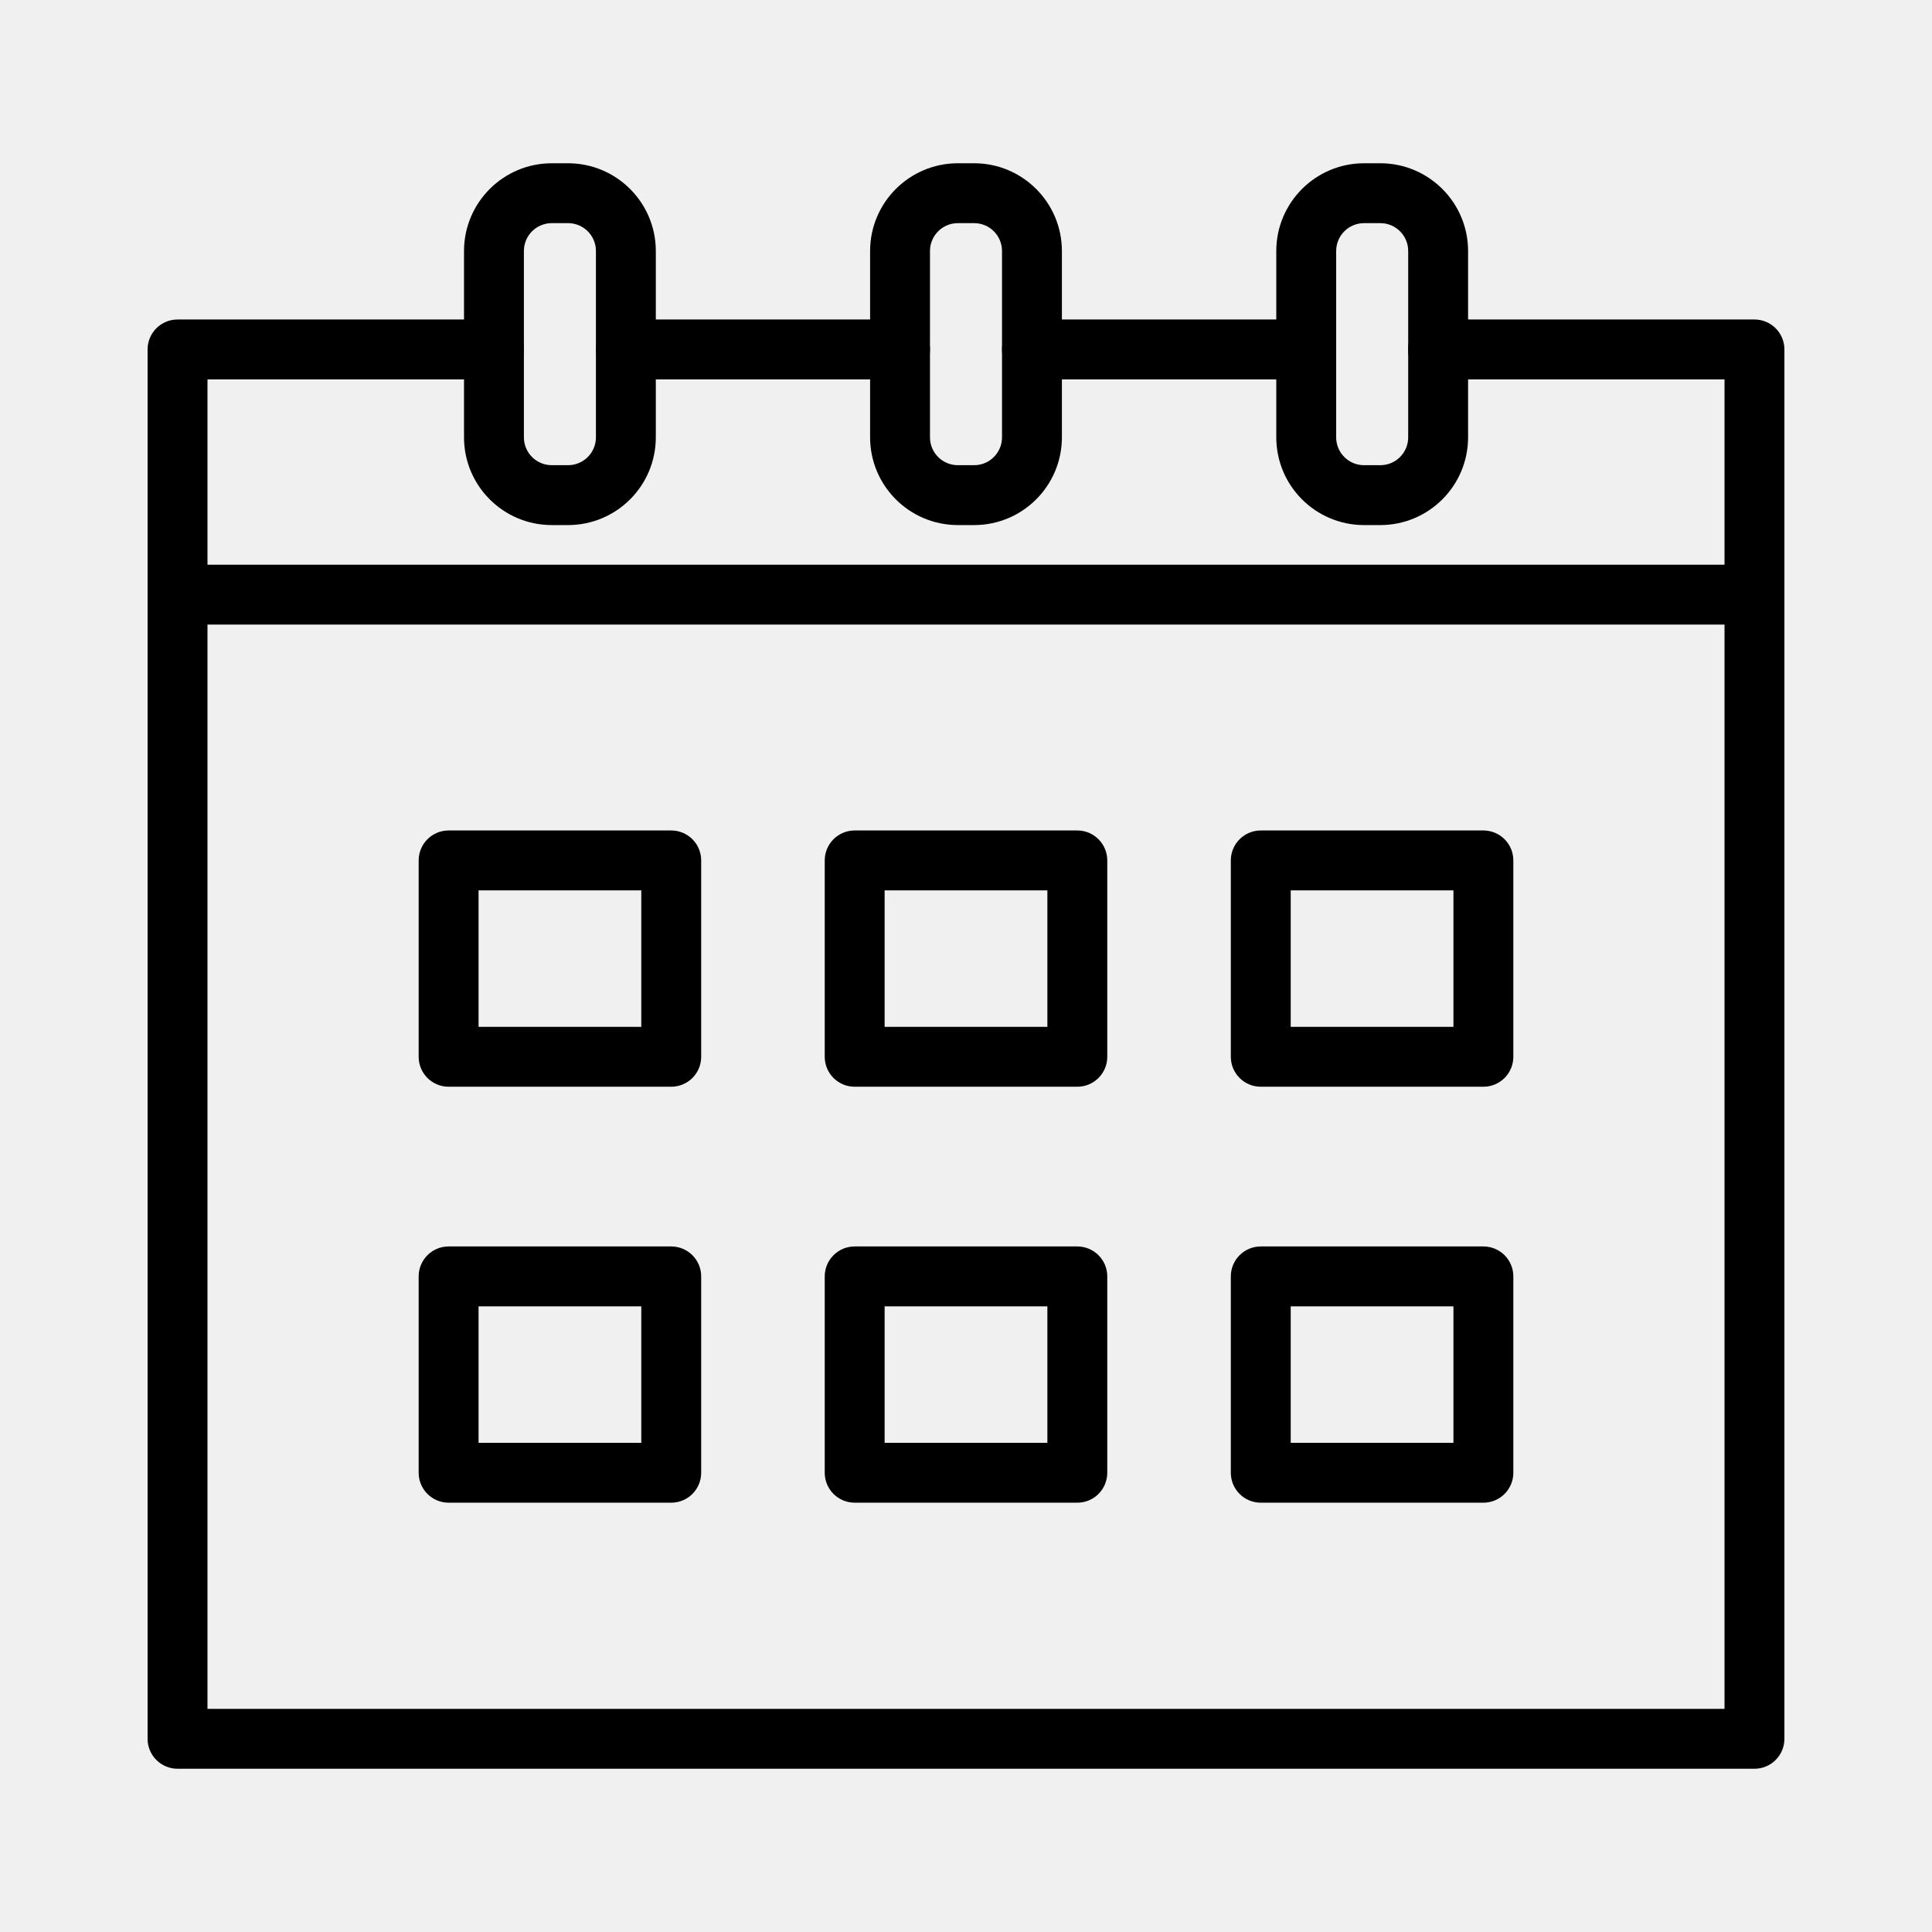
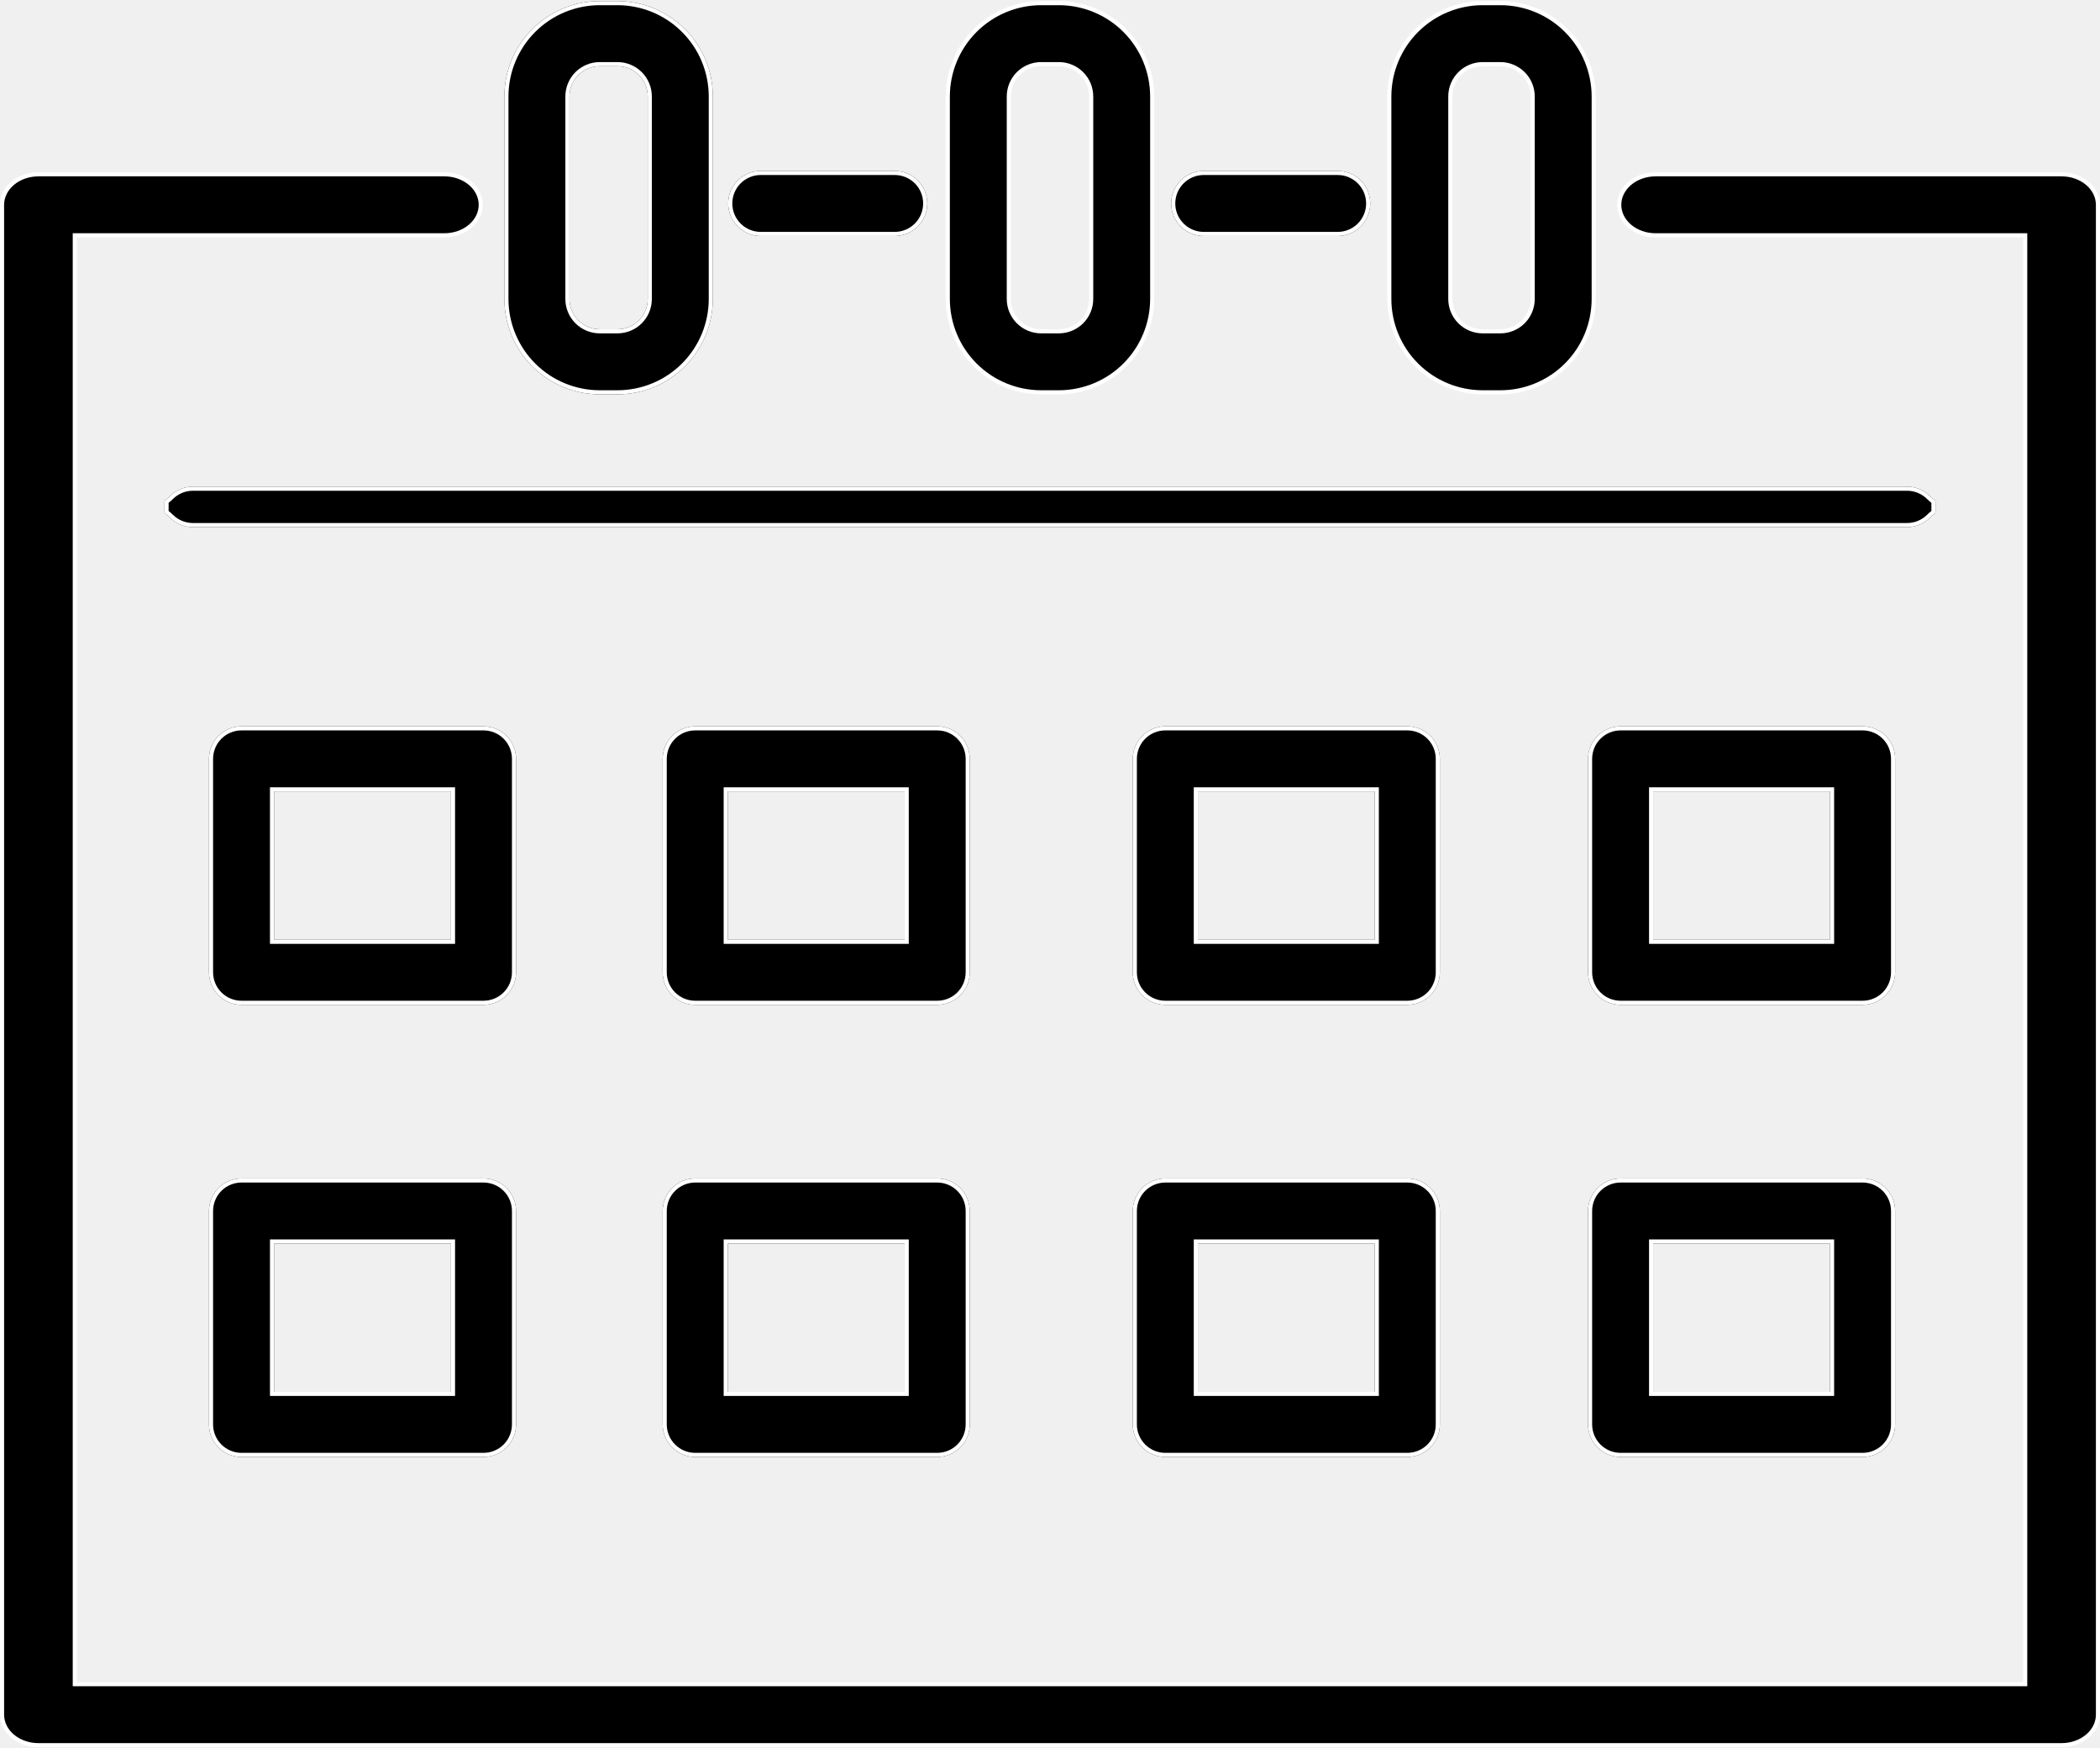
- <svg xmlns="http://www.w3.org/2000/svg" version="1.1" width="512" height="512" x="0" y="0" viewBox="0 0 1000 1000" style="enable-background:new 0 0 512 512" xml:space="preserve" class="">
-   <g>
-     <path d="M465.86 196.37H324a15.5 15.5 0 0 1 0-31h141.86a15.5 15.5 0 0 1 0 31Z" fill="#000000" data-original="#000000" class="" />
-     <path d="M908.11 915.5H91.89a15.5 15.5 0 0 1-15.5-15.5V180.87a15.5 15.5 0 0 1 15.5-15.5h163.78a15.5 15.5 0 1 1 0 31H107.39V884.5h785.22V196.37H744.33a15.5 15.5 0 0 1 0-31h163.78a15.5 15.5 0 0 1 15.5 15.5V900a15.5 15.5 0 0 1-15.5 15.5Z" fill="#000000" data-original="#000000" class="" />
-     <path d="M676.05 196.37H534.14a15.5 15.5 0 0 1 0-31h141.91a15.5 15.5 0 0 1 0 31ZM908.11 323.29H91.89a15.5 15.5 0 1 1 0-31h816.22a15.5 15.5 0 0 1 0 31ZM347.43 562.49H232.2A15.49 15.49 0 0 1 216.7 547V445.35a15.49 15.49 0 0 1 15.5-15.5h115.23a15.5 15.5 0 0 1 15.5 15.5V547a15.49 15.49 0 0 1-15.5 15.49Zm-99.73-31h84.23v-70.64H247.7ZM557.62 562.49H442.38a15.49 15.49 0 0 1-15.5-15.5V445.35a15.5 15.5 0 0 1 15.5-15.5h115.24a15.5 15.5 0 0 1 15.5 15.5V547a15.49 15.49 0 0 1-15.5 15.49Zm-99.74-31h84.24v-70.64h-84.24ZM767.8 562.49H652.57a15.49 15.49 0 0 1-15.5-15.5V445.35a15.5 15.5 0 0 1 15.5-15.5H767.8a15.49 15.49 0 0 1 15.5 15.5V547a15.49 15.49 0 0 1-15.5 15.49Zm-99.73-31h84.23v-70.64h-84.23ZM347.43 777.79H232.2a15.49 15.49 0 0 1-15.5-15.5V660.66a15.49 15.49 0 0 1 15.5-15.5h115.23a15.5 15.5 0 0 1 15.5 15.5v101.63a15.49 15.49 0 0 1-15.5 15.5Zm-99.73-31h84.23v-70.63H247.7ZM557.62 777.79H442.38a15.49 15.49 0 0 1-15.5-15.5V660.66a15.5 15.5 0 0 1 15.5-15.5h115.24a15.5 15.5 0 0 1 15.5 15.5v101.63a15.49 15.49 0 0 1-15.5 15.5Zm-99.74-31h84.24v-70.63h-84.24ZM767.8 777.79H652.57a15.49 15.49 0 0 1-15.5-15.5V660.66a15.5 15.5 0 0 1 15.5-15.5H767.8a15.49 15.49 0 0 1 15.5 15.5v101.63a15.49 15.49 0 0 1-15.5 15.5Zm-99.73-31h84.23v-70.63h-84.23ZM294.05 271.78h-8.47a45.45 45.45 0 0 1-45.41-45.4v-96.47a45.46 45.46 0 0 1 45.41-45.41h8.47a45.46 45.46 0 0 1 45.4 45.41v96.47a45.45 45.45 0 0 1-45.4 45.4Zm-8.47-156.28a14.42 14.42 0 0 0-14.41 14.41v96.47a14.42 14.42 0 0 0 14.41 14.4h8.47a14.42 14.42 0 0 0 14.4-14.4v-96.47a14.42 14.42 0 0 0-14.4-14.41Z" fill="#000000" data-original="#000000" class="" />
-     <path d="M504.24 271.78h-8.48a45.45 45.45 0 0 1-45.4-45.4v-96.47a45.46 45.46 0 0 1 45.4-45.41h8.48a45.46 45.46 0 0 1 45.4 45.41v96.47a45.45 45.45 0 0 1-45.4 45.4Zm-8.48-156.28a14.42 14.42 0 0 0-14.4 14.41v96.47a14.42 14.42 0 0 0 14.4 14.4h8.48a14.42 14.42 0 0 0 14.4-14.4v-96.47a14.42 14.42 0 0 0-14.4-14.41ZM714.42 271.78H706a45.45 45.45 0 0 1-45.4-45.4v-96.47A45.46 45.46 0 0 1 706 84.5h8.47a45.46 45.46 0 0 1 45.41 45.41v96.47a45.45 45.45 0 0 1-45.46 45.4ZM706 115.5a14.42 14.42 0 0 0-14.4 14.41v96.47a14.42 14.42 0 0 0 14.4 14.4h8.47a14.42 14.42 0 0 0 14.41-14.4v-96.47a14.42 14.42 0 0 0-14.41-14.41Z" fill="#000000" data-original="#000000" class="" />
-   </g>
+ <svg xmlns="http://www.w3.org/2000/svg" width="512" height="426" viewBox="0 0 512 426" fill="none">
+   <path d="M18.734 57.369H18.234V57.869V410.131V410.631H18.734H493.266H493.766V410.131V57.869V57.369H493.266H403.656C401.28 57.369 399.014 56.569 397.355 55.164C395.699 53.761 394.789 51.877 394.789 49.935C394.789 47.992 395.699 46.109 397.355 44.706C399.014 43.3 401.28 42.5 403.656 42.5H502.633C505.009 42.5 507.274 43.3 508.933 44.706C510.59 46.109 511.5 47.992 511.5 49.935V418.065C511.5 420.008 510.59 421.891 508.933 423.294C507.274 424.7 505.009 425.5 502.633 425.5H9.367C6.991 425.5 4.726 424.7 3.067 423.294C1.41 421.891 0.5 420.008 0.5 418.065V49.935C0.5 47.992 1.41 46.109 3.067 44.706C4.726 43.3 6.991 42.5 9.367 42.5H108.344C110.72 42.5 112.986 43.3 114.645 44.706C116.301 46.109 117.211 47.992 117.211 49.935C117.211 51.877 116.301 53.761 114.645 55.164C112.986 56.569 110.72 57.369 108.344 57.369H18.734Z" fill="black" stroke="white" />
+   <mask id="path-2-inside-1_2909_616" fill="white">
+     <path d="M326.138 57.541H293.48C291.375 57.541 289.356 56.705 287.868 55.217C286.38 53.728 285.544 51.71 285.544 49.605C285.544 47.5 286.38 45.482 287.868 43.993C289.356 42.505 291.375 41.669 293.48 41.669H326.138C328.242 41.669 330.261 42.505 331.749 43.993C333.238 45.482 334.074 47.5 334.074 49.605C334.074 51.71 333.238 53.728 331.749 55.217C330.261 56.705 328.242 57.541 326.138 57.541ZM464.952 128.524H47.048C44.943 128.524 42.925 127.688 41.436 126.2C39.948 124.711 40.112 125.693 40.112 123.588C40.112 121.483 39.948 122.465 41.436 120.977C42.925 119.488 44.943 118.652 47.048 118.652H256H464.952C467.057 118.652 469.076 119.488 470.564 120.977C472.052 122.465 471.888 121.483 471.888 123.588C471.888 125.693 472.052 124.711 470.564 126.2C469.076 127.688 467.057 128.524 464.952 128.524ZM117.884 244.995H58.886C57.845 244.995 56.813 244.791 55.85 244.392C54.887 243.994 54.012 243.41 53.275 242.673C52.538 241.937 51.954 241.062 51.555 240.1C51.156 239.137 50.95 238.106 50.95 237.064V185.019C50.95 183.977 51.155 182.944 51.553 181.981C51.952 181.018 52.536 180.143 53.273 179.406C54.011 178.669 54.886 178.084 55.849 177.686C56.812 177.287 57.844 177.082 58.886 177.083H117.884C119.989 177.083 122.008 177.919 123.496 179.407C124.984 180.896 125.82 182.914 125.82 185.019V237.064C125.82 238.106 125.615 239.137 125.216 240.1C124.817 241.062 124.233 241.937 123.496 242.673C122.759 243.41 121.884 243.994 120.921 244.392C119.958 244.791 118.926 244.995 117.884 244.995ZM66.823 229.123H109.948V192.955H66.823V229.123ZM228.502 244.995H169.499C168.456 244.995 167.424 244.79 166.461 244.392C165.498 243.993 164.623 243.409 163.886 242.672C163.149 241.935 162.564 241.059 162.165 240.096C161.767 239.133 161.562 238.101 161.563 237.059V185.019C161.563 182.914 162.399 180.896 163.887 179.407C165.375 177.919 167.394 177.083 169.499 177.083H228.502C230.606 177.083 232.625 177.919 234.113 179.407C235.601 180.896 236.438 182.914 236.438 185.019V237.064C236.438 238.106 236.232 239.137 235.833 240.1C235.434 241.062 234.85 241.937 234.113 242.673C233.376 243.41 232.501 243.994 231.538 244.392C230.575 244.791 229.543 244.995 228.502 244.995ZM177.435 229.123H220.566V192.955H177.435V229.123ZM343.114 244.995H284.116C283.074 244.995 282.041 244.79 281.078 244.392C280.115 243.993 279.24 243.409 278.503 242.672C277.766 241.935 277.181 241.059 276.783 240.096C276.384 239.133 276.179 238.101 276.18 237.059V185.019C276.18 182.914 277.016 180.896 278.504 179.407C279.993 177.919 282.011 177.083 284.116 177.083H343.114C344.156 177.082 345.188 177.287 346.151 177.686C347.115 178.084 347.99 178.669 348.727 179.406C349.464 180.143 350.048 181.018 350.447 181.981C350.846 182.944 351.05 183.977 351.05 185.019V237.064C351.05 238.106 350.844 239.137 350.446 240.1C350.047 241.062 349.462 241.937 348.725 242.673C347.988 243.41 347.113 243.994 346.15 244.392C345.187 244.791 344.156 244.995 343.114 244.995ZM292.052 229.123H335.178V192.955H292.052V229.123ZM117.884 355.228H58.886C57.844 355.229 56.812 355.024 55.849 354.625C54.886 354.227 54.011 353.642 53.273 352.905C52.536 352.168 51.952 351.293 51.553 350.33C51.155 349.367 50.95 348.335 50.95 347.292V295.258C50.95 294.215 51.155 293.183 51.553 292.22C51.952 291.257 52.536 290.382 53.273 289.645C54.011 288.907 54.886 288.323 55.849 287.924C56.812 287.526 57.844 287.321 58.886 287.322H117.884C119.989 287.322 122.008 288.158 123.496 289.646C124.984 291.134 125.82 293.153 125.82 295.258V347.292C125.821 348.335 125.616 349.367 125.218 350.33C124.819 351.293 124.234 352.168 123.497 352.905C122.76 353.642 121.885 354.227 120.922 354.625C119.959 355.024 118.927 355.229 117.884 355.228ZM66.823 339.356H109.948V303.194H66.823V339.356ZM228.502 355.228H169.499C168.456 355.229 167.424 355.024 166.461 354.625C165.498 354.227 164.623 353.642 163.886 352.905C163.149 352.168 162.564 351.293 162.165 350.33C161.767 349.367 161.562 348.335 161.563 347.292V295.258C161.563 293.153 162.399 291.134 163.887 289.646C165.375 288.158 167.394 287.322 169.499 287.322H228.502C230.606 287.322 232.625 288.158 234.113 289.646C235.601 291.134 236.438 293.153 236.438 295.258V347.292C236.438 348.335 236.233 349.367 235.835 350.33C235.436 351.293 234.852 352.168 234.115 352.905C233.378 353.642 232.502 354.227 231.539 354.625C230.576 355.024 229.544 355.229 228.502 355.228ZM177.435 339.356H220.566V303.194H177.435V339.356ZM343.114 355.228H284.116C283.074 355.229 282.041 355.024 281.078 354.625C280.115 354.227 279.24 353.642 278.503 352.905C277.766 352.168 277.181 351.293 276.783 350.33C276.384 349.367 276.179 348.335 276.18 347.292V295.258C276.18 293.153 277.016 291.134 278.504 289.646C279.993 288.158 282.011 287.322 284.116 287.322H343.114C344.156 287.321 345.188 287.526 346.151 287.924C347.115 288.323 347.99 288.907 348.727 289.645C349.464 290.382 350.048 291.257 350.447 292.22C350.846 293.183 351.05 294.215 351.05 295.258V347.292C351.05 348.335 350.846 349.367 350.447 350.33C350.048 351.293 349.464 352.168 348.727 352.905C347.99 353.642 347.115 354.227 346.151 354.625C345.188 355.024 344.156 355.229 343.114 355.228ZM292.052 339.356H335.178V303.194H292.052V339.356ZM150.554 96.151H146.217C140.053 96.146 134.144 93.695 129.785 89.337C125.426 84.979 122.974 79.07 122.967 72.906V23.514C122.974 17.349 125.426 11.44 129.784 7.081C134.143 2.722 140.053 0.27 146.217 0.264H150.554C156.717 0.272 162.625 2.724 166.983 7.083C171.341 11.441 173.792 17.35 173.799 23.514V72.906C173.792 79.069 171.341 84.978 166.983 89.335C162.625 93.693 156.717 96.144 150.554 96.151ZM146.217 16.136C144.261 16.137 142.385 16.915 141.002 18.298C139.618 19.681 138.841 21.557 138.839 23.514V72.906C138.842 74.862 139.62 76.736 141.003 78.118C142.387 79.501 144.262 80.278 146.217 80.279H150.554C152.508 80.276 154.382 79.499 155.764 78.117C157.146 76.734 157.924 74.861 157.927 72.906V23.514C157.925 21.558 157.148 19.683 155.766 18.3C154.384 16.917 152.509 16.138 150.554 16.136H146.217Z" />
+     <path d="M185.48 57.541H218.138C220.243 57.541 222.261 56.705 223.749 55.217C225.238 53.728 226.074 51.71 226.074 49.605C226.074 47.5 225.238 45.482 223.749 43.993C222.261 42.505 220.243 41.669 218.138 41.669H185.48C183.375 41.669 181.357 42.505 179.868 43.993C178.38 45.482 177.544 47.5 177.544 49.605C177.544 51.71 178.38 53.728 179.868 55.217C181.357 56.705 183.375 57.541 185.48 57.541Z" />
+     <path fill-rule="evenodd" clip-rule="evenodd" d="M454.114 244.995H395.116C394.074 244.995 393.042 244.791 392.078 244.392C391.115 243.993 390.24 243.409 389.503 242.672C388.766 241.935 388.181 241.06 387.783 240.096C387.384 239.133 387.179 238.101 387.18 237.059V185.019C387.18 182.914 388.016 180.896 389.505 179.407C390.993 177.919 393.011 177.083 395.116 177.083H454.114C455.156 177.082 456.189 177.287 457.152 177.686C458.115 178.084 458.99 178.669 459.727 179.406C460.464 180.143 461.049 181.018 461.447 181.981C461.846 182.944 462.051 183.977 462.05 185.019V237.064C462.05 238.106 461.845 239.137 461.446 240.1C461.047 241.063 460.462 241.937 459.725 242.674C458.988 243.41 458.113 243.994 457.15 244.392C456.188 244.791 455.156 244.995 454.114 244.995ZM446.178 229.123H403.052V192.955H446.178V229.123Z" />
+     <path fill-rule="evenodd" clip-rule="evenodd" d="M454.114 355.228H395.116C394.074 355.229 393.042 355.024 392.078 354.626C391.115 354.227 390.24 353.642 389.503 352.905C388.766 352.168 388.181 351.293 387.783 350.33C387.384 349.367 387.179 348.335 387.18 347.292V295.258C387.18 293.153 388.016 291.134 389.505 289.646C390.993 288.158 393.011 287.322 395.116 287.322H454.114C455.156 287.321 456.189 287.526 457.152 287.924C458.115 288.323 458.99 288.908 459.727 289.645C460.464 290.382 461.049 291.257 461.447 292.22C461.846 293.183 462.051 294.215 462.05 295.258V347.292C462.051 348.335 461.846 349.367 461.447 350.33C461.049 351.293 460.464 352.168 459.727 352.905C458.99 353.642 458.115 354.227 457.152 354.626C456.189 355.024 455.156 355.229 454.114 355.228ZM446.178 339.356H403.052V303.194H446.178V339.356Z" />
+   </mask>
+   <path d="M326.138 57.541H293.48C291.375 57.541 289.356 56.705 287.868 55.217C286.38 53.728 285.544 51.71 285.544 49.605C285.544 47.5 286.38 45.482 287.868 43.993C289.356 42.505 291.375 41.669 293.48 41.669H326.138C328.242 41.669 330.261 42.505 331.749 43.993C333.238 45.482 334.074 47.5 334.074 49.605C334.074 51.71 333.238 53.728 331.749 55.217C330.261 56.705 328.242 57.541 326.138 57.541ZM464.952 128.524H47.048C44.943 128.524 42.925 127.688 41.436 126.2C39.948 124.711 40.112 125.693 40.112 123.588C40.112 121.483 39.948 122.465 41.436 120.977C42.925 119.488 44.943 118.652 47.048 118.652H256H464.952C467.057 118.652 469.076 119.488 470.564 120.977C472.052 122.465 471.888 121.483 471.888 123.588C471.888 125.693 472.052 124.711 470.564 126.2C469.076 127.688 467.057 128.524 464.952 128.524ZM117.884 244.995H58.886C57.845 244.995 56.813 244.791 55.85 244.392C54.887 243.994 54.012 243.41 53.275 242.673C52.538 241.937 51.954 241.062 51.555 240.1C51.156 239.137 50.95 238.106 50.95 237.064V185.019C50.95 183.977 51.155 182.944 51.553 181.981C51.952 181.018 52.536 180.143 53.273 179.406C54.011 178.669 54.886 178.084 55.849 177.686C56.812 177.287 57.844 177.082 58.886 177.083H117.884C119.989 177.083 122.008 177.919 123.496 179.407C124.984 180.896 125.82 182.914 125.82 185.019V237.064C125.82 238.106 125.615 239.137 125.216 240.1C124.817 241.062 124.233 241.937 123.496 242.673C122.759 243.41 121.884 243.994 120.921 244.392C119.958 244.791 118.926 244.995 117.884 244.995ZM66.823 229.123H109.948V192.955H66.823V229.123ZM228.502 244.995H169.499C168.456 244.995 167.424 244.79 166.461 244.392C165.498 243.993 164.623 243.409 163.886 242.672C163.149 241.935 162.564 241.059 162.165 240.096C161.767 239.133 161.562 238.101 161.563 237.059V185.019C161.563 182.914 162.399 180.896 163.887 179.407C165.375 177.919 167.394 177.083 169.499 177.083H228.502C230.606 177.083 232.625 177.919 234.113 179.407C235.601 180.896 236.438 182.914 236.438 185.019V237.064C236.438 238.106 236.232 239.137 235.833 240.1C235.434 241.062 234.85 241.937 234.113 242.673C233.376 243.41 232.501 243.994 231.538 244.392C230.575 244.791 229.543 244.995 228.502 244.995ZM177.435 229.123H220.566V192.955H177.435V229.123ZM343.114 244.995H284.116C283.074 244.995 282.041 244.79 281.078 244.392C280.115 243.993 279.24 243.409 278.503 242.672C277.766 241.935 277.181 241.059 276.783 240.096C276.384 239.133 276.179 238.101 276.18 237.059V185.019C276.18 182.914 277.016 180.896 278.504 179.407C279.993 177.919 282.011 177.083 284.116 177.083H343.114C344.156 177.082 345.188 177.287 346.151 177.686C347.115 178.084 347.99 178.669 348.727 179.406C349.464 180.143 350.048 181.018 350.447 181.981C350.846 182.944 351.05 183.977 351.05 185.019V237.064C351.05 238.106 350.844 239.137 350.446 240.1C350.047 241.062 349.462 241.937 348.725 242.673C347.988 243.41 347.113 243.994 346.15 244.392C345.187 244.791 344.156 244.995 343.114 244.995ZM292.052 229.123H335.178V192.955H292.052V229.123ZM117.884 355.228H58.886C57.844 355.229 56.812 355.024 55.849 354.625C54.886 354.227 54.011 353.642 53.273 352.905C52.536 352.168 51.952 351.293 51.553 350.33C51.155 349.367 50.95 348.335 50.95 347.292V295.258C50.95 294.215 51.155 293.183 51.553 292.22C51.952 291.257 52.536 290.382 53.273 289.645C54.011 288.907 54.886 288.323 55.849 287.924C56.812 287.526 57.844 287.321 58.886 287.322H117.884C119.989 287.322 122.008 288.158 123.496 289.646C124.984 291.134 125.82 293.153 125.82 295.258V347.292C125.821 348.335 125.616 349.367 125.218 350.33C124.819 351.293 124.234 352.168 123.497 352.905C122.76 353.642 121.885 354.227 120.922 354.625C119.959 355.024 118.927 355.229 117.884 355.228ZM66.823 339.356H109.948V303.194H66.823V339.356ZM228.502 355.228H169.499C168.456 355.229 167.424 355.024 166.461 354.625C165.498 354.227 164.623 353.642 163.886 352.905C163.149 352.168 162.564 351.293 162.165 350.33C161.767 349.367 161.562 348.335 161.563 347.292V295.258C161.563 293.153 162.399 291.134 163.887 289.646C165.375 288.158 167.394 287.322 169.499 287.322H228.502C230.606 287.322 232.625 288.158 234.113 289.646C235.601 291.134 236.438 293.153 236.438 295.258V347.292C236.438 348.335 236.233 349.367 235.835 350.33C235.436 351.293 234.852 352.168 234.115 352.905C233.378 353.642 232.502 354.227 231.539 354.625C230.576 355.024 229.544 355.229 228.502 355.228ZM177.435 339.356H220.566V303.194H177.435V339.356ZM343.114 355.228H284.116C283.074 355.229 282.041 355.024 281.078 354.625C280.115 354.227 279.24 353.642 278.503 352.905C277.766 352.168 277.181 351.293 276.783 350.33C276.384 349.367 276.179 348.335 276.18 347.292V295.258C276.18 293.153 277.016 291.134 278.504 289.646C279.993 288.158 282.011 287.322 284.116 287.322H343.114C344.156 287.321 345.188 287.526 346.151 287.924C347.115 288.323 347.99 288.907 348.727 289.645C349.464 290.382 350.048 291.257 350.447 292.22C350.846 293.183 351.05 294.215 351.05 295.258V347.292C351.05 348.335 350.846 349.367 350.447 350.33C350.048 351.293 349.464 352.168 348.727 352.905C347.99 353.642 347.115 354.227 346.151 354.625C345.188 355.024 344.156 355.229 343.114 355.228ZM292.052 339.356H335.178V303.194H292.052V339.356ZM150.554 96.151H146.217C140.053 96.146 134.144 93.695 129.785 89.337C125.426 84.979 122.974 79.07 122.967 72.906V23.514C122.974 17.349 125.426 11.44 129.784 7.081C134.143 2.722 140.053 0.27 146.217 0.264H150.554C156.717 0.272 162.625 2.724 166.983 7.083C171.341 11.441 173.792 17.35 173.799 23.514V72.906C173.792 79.069 171.341 84.978 166.983 89.335C162.625 93.693 156.717 96.144 150.554 96.151ZM146.217 16.136C144.261 16.137 142.385 16.915 141.002 18.298C139.618 19.681 138.841 21.557 138.839 23.514V72.906C138.842 74.862 139.62 76.736 141.003 78.118C142.387 79.501 144.262 80.278 146.217 80.279H150.554C152.508 80.276 154.382 79.499 155.764 78.117C157.146 76.734 157.924 74.861 157.927 72.906V23.514C157.925 21.558 157.148 19.683 155.766 18.3C154.384 16.917 152.509 16.138 150.554 16.136H146.217Z" fill="black" />
+   <path d="M185.48 57.541H218.138C220.243 57.541 222.261 56.705 223.749 55.217C225.238 53.728 226.074 51.71 226.074 49.605C226.074 47.5 225.238 45.482 223.749 43.993C222.261 42.505 220.243 41.669 218.138 41.669H185.48C183.375 41.669 181.357 42.505 179.868 43.993C178.38 45.482 177.544 47.5 177.544 49.605C177.544 51.71 178.38 53.728 179.868 55.217C181.357 56.705 183.375 57.541 185.48 57.541Z" fill="black" />
+   <path fill-rule="evenodd" clip-rule="evenodd" d="M454.114 244.995H395.116C394.074 244.995 393.042 244.791 392.078 244.392C391.115 243.993 390.24 243.409 389.503 242.672C388.766 241.935 388.181 241.06 387.783 240.096C387.384 239.133 387.179 238.101 387.18 237.059V185.019C387.18 182.914 388.016 180.896 389.505 179.407C390.993 177.919 393.011 177.083 395.116 177.083H454.114C455.156 177.082 456.189 177.287 457.152 177.686C458.115 178.084 458.99 178.669 459.727 179.406C460.464 180.143 461.049 181.018 461.447 181.981C461.846 182.944 462.051 183.977 462.05 185.019V237.064C462.05 238.106 461.845 239.137 461.446 240.1C461.047 241.063 460.462 241.937 459.725 242.674C458.988 243.41 458.113 243.994 457.15 244.392C456.188 244.791 455.156 244.995 454.114 244.995ZM446.178 229.123H403.052V192.955H446.178V229.123Z" fill="black" />
+   <path fill-rule="evenodd" clip-rule="evenodd" d="M454.114 355.228H395.116C394.074 355.229 393.042 355.024 392.078 354.626C391.115 354.227 390.24 353.642 389.503 352.905C388.766 352.168 388.181 351.293 387.783 350.33C387.384 349.367 387.179 348.335 387.18 347.292V295.258C387.18 293.153 388.016 291.134 389.505 289.646C390.993 288.158 393.011 287.322 395.116 287.322H454.114C455.156 287.321 456.189 287.526 457.152 287.924C458.115 288.323 458.99 288.908 459.727 289.645C460.464 290.382 461.049 291.257 461.447 292.22C461.846 293.183 462.051 294.215 462.05 295.258V347.292C462.051 348.335 461.846 349.367 461.447 350.33C461.049 351.293 460.464 352.168 459.727 352.905C458.99 353.642 458.115 354.227 457.152 354.626C456.189 355.024 455.156 355.229 454.114 355.228ZM446.178 339.356H403.052V303.194H446.178V339.356Z" fill="black" />
+   <path d="M326.138 57.541H293.48C291.375 57.541 289.356 56.705 287.868 55.217C286.38 53.728 285.544 51.71 285.544 49.605C285.544 47.5 286.38 45.482 287.868 43.993C289.356 42.505 291.375 41.669 293.48 41.669H326.138C328.242 41.669 330.261 42.505 331.749 43.993C333.238 45.482 334.074 47.5 334.074 49.605C334.074 51.71 333.238 53.728 331.749 55.217C330.261 56.705 328.242 57.541 326.138 57.541ZM464.952 128.524H47.048C44.943 128.524 42.925 127.688 41.436 126.2C39.948 124.711 40.112 125.693 40.112 123.588C40.112 121.483 39.948 122.465 41.436 120.977C42.925 119.488 44.943 118.652 47.048 118.652H256H464.952C467.057 118.652 469.076 119.488 470.564 120.977C472.052 122.465 471.888 121.483 471.888 123.588C471.888 125.693 472.052 124.711 470.564 126.2C469.076 127.688 467.057 128.524 464.952 128.524ZM117.884 244.995H58.886C57.845 244.995 56.813 244.791 55.85 244.392C54.887 243.994 54.012 243.41 53.275 242.673C52.538 241.937 51.954 241.062 51.555 240.1C51.156 239.137 50.95 238.106 50.95 237.064V185.019C50.95 183.977 51.155 182.944 51.553 181.981C51.952 181.018 52.536 180.143 53.273 179.406C54.011 178.669 54.886 178.084 55.849 177.686C56.812 177.287 57.844 177.082 58.886 177.083H117.884C119.989 177.083 122.008 177.919 123.496 179.407C124.984 180.896 125.82 182.914 125.82 185.019V237.064C125.82 238.106 125.615 239.137 125.216 240.1C124.817 241.062 124.233 241.937 123.496 242.673C122.759 243.41 121.884 243.994 120.921 244.392C119.958 244.791 118.926 244.995 117.884 244.995ZM66.823 229.123H109.948V192.955H66.823V229.123ZM228.502 244.995H169.499C168.456 244.995 167.424 244.79 166.461 244.392C165.498 243.993 164.623 243.409 163.886 242.672C163.149 241.935 162.564 241.059 162.165 240.096C161.767 239.133 161.562 238.101 161.563 237.059V185.019C161.563 182.914 162.399 180.896 163.887 179.407C165.375 177.919 167.394 177.083 169.499 177.083H228.502C230.606 177.083 232.625 177.919 234.113 179.407C235.601 180.896 236.438 182.914 236.438 185.019V237.064C236.438 238.106 236.232 239.137 235.833 240.1C235.434 241.062 234.85 241.937 234.113 242.673C233.376 243.41 232.501 243.994 231.538 244.392C230.575 244.791 229.543 244.995 228.502 244.995ZM177.435 229.123H220.566V192.955H177.435V229.123ZM343.114 244.995H284.116C283.074 244.995 282.041 244.79 281.078 244.392C280.115 243.993 279.24 243.409 278.503 242.672C277.766 241.935 277.181 241.059 276.783 240.096C276.384 239.133 276.179 238.101 276.18 237.059V185.019C276.18 182.914 277.016 180.896 278.504 179.407C279.993 177.919 282.011 177.083 284.116 177.083H343.114C344.156 177.082 345.188 177.287 346.151 177.686C347.115 178.084 347.99 178.669 348.727 179.406C349.464 180.143 350.048 181.018 350.447 181.981C350.846 182.944 351.05 183.977 351.05 185.019V237.064C351.05 238.106 350.844 239.137 350.446 240.1C350.047 241.062 349.462 241.937 348.725 242.673C347.988 243.41 347.113 243.994 346.15 244.392C345.187 244.791 344.156 244.995 343.114 244.995ZM292.052 229.123H335.178V192.955H292.052V229.123ZM117.884 355.228H58.886C57.844 355.229 56.812 355.024 55.849 354.625C54.886 354.227 54.011 353.642 53.273 352.905C52.536 352.168 51.952 351.293 51.553 350.33C51.155 349.367 50.95 348.335 50.95 347.292V295.258C50.95 294.215 51.155 293.183 51.553 292.22C51.952 291.257 52.536 290.382 53.273 289.645C54.011 288.907 54.886 288.323 55.849 287.924C56.812 287.526 57.844 287.321 58.886 287.322H117.884C119.989 287.322 122.008 288.158 123.496 289.646C124.984 291.134 125.82 293.153 125.82 295.258V347.292C125.821 348.335 125.616 349.367 125.218 350.33C124.819 351.293 124.234 352.168 123.497 352.905C122.76 353.642 121.885 354.227 120.922 354.625C119.959 355.024 118.927 355.229 117.884 355.228ZM66.823 339.356H109.948V303.194H66.823V339.356ZM228.502 355.228H169.499C168.456 355.229 167.424 355.024 166.461 354.625C165.498 354.227 164.623 353.642 163.886 352.905C163.149 352.168 162.564 351.293 162.165 350.33C161.767 349.367 161.562 348.335 161.563 347.292V295.258C161.563 293.153 162.399 291.134 163.887 289.646C165.375 288.158 167.394 287.322 169.499 287.322H228.502C230.606 287.322 232.625 288.158 234.113 289.646C235.601 291.134 236.438 293.153 236.438 295.258V347.292C236.438 348.335 236.233 349.367 235.835 350.33C235.436 351.293 234.852 352.168 234.115 352.905C233.378 353.642 232.502 354.227 231.539 354.625C230.576 355.024 229.544 355.229 228.502 355.228ZM177.435 339.356H220.566V303.194H177.435V339.356ZM343.114 355.228H284.116C283.074 355.229 282.041 355.024 281.078 354.625C280.115 354.227 279.24 353.642 278.503 352.905C277.766 352.168 277.181 351.293 276.783 350.33C276.384 349.367 276.179 348.335 276.18 347.292V295.258C276.18 293.153 277.016 291.134 278.504 289.646C279.993 288.158 282.011 287.322 284.116 287.322H343.114C344.156 287.321 345.188 287.526 346.151 287.924C347.115 288.323 347.99 288.907 348.727 289.645C349.464 290.382 350.048 291.257 350.447 292.22C350.846 293.183 351.05 294.215 351.05 295.258V347.292C351.05 348.335 350.846 349.367 350.447 350.33C350.048 351.293 349.464 352.168 348.727 352.905C347.99 353.642 347.115 354.227 346.151 354.625C345.188 355.024 344.156 355.229 343.114 355.228ZM292.052 339.356H335.178V303.194H292.052V339.356ZM150.554 96.151H146.217C140.053 96.146 134.144 93.695 129.785 89.337C125.426 84.979 122.974 79.07 122.967 72.906V23.514C122.974 17.349 125.426 11.44 129.784 7.081C134.143 2.722 140.053 0.27 146.217 0.264H150.554C156.717 0.272 162.625 2.724 166.983 7.083C171.341 11.441 173.792 17.35 173.799 23.514V72.906C173.792 79.069 171.341 84.978 166.983 89.335C162.625 93.693 156.717 96.144 150.554 96.151ZM146.217 16.136C144.261 16.137 142.385 16.915 141.002 18.298C139.618 19.681 138.841 21.557 138.839 23.514V72.906C138.842 74.862 139.62 76.736 141.003 78.118C142.387 79.501 144.262 80.278 146.217 80.279H150.554C152.508 80.276 154.382 79.499 155.764 78.117C157.146 76.734 157.924 74.861 157.927 72.906V23.514C157.925 21.558 157.148 19.683 155.766 18.3C154.384 16.917 152.509 16.138 150.554 16.136H146.217Z" stroke="white" stroke-width="2" mask="url(#path-2-inside-1_2909_616)" />
+   <path d="M185.48 57.541H218.138C220.243 57.541 222.261 56.705 223.749 55.217C225.238 53.728 226.074 51.71 226.074 49.605C226.074 47.5 225.238 45.482 223.749 43.993C222.261 42.505 220.243 41.669 218.138 41.669H185.48C183.375 41.669 181.357 42.505 179.868 43.993C178.38 45.482 177.544 47.5 177.544 49.605C177.544 51.71 178.38 53.728 179.868 55.217C181.357 56.705 183.375 57.541 185.48 57.541Z" stroke="white" stroke-width="2" mask="url(#path-2-inside-1_2909_616)" />
+   <path fill-rule="evenodd" clip-rule="evenodd" d="M454.114 244.995H395.116C394.074 244.995 393.042 244.791 392.078 244.392C391.115 243.993 390.24 243.409 389.503 242.672C388.766 241.935 388.181 241.06 387.783 240.096C387.384 239.133 387.179 238.101 387.18 237.059V185.019C387.18 182.914 388.016 180.896 389.505 179.407C390.993 177.919 393.011 177.083 395.116 177.083H454.114C455.156 177.082 456.189 177.287 457.152 177.686C458.115 178.084 458.99 178.669 459.727 179.406C460.464 180.143 461.049 181.018 461.447 181.981C461.846 182.944 462.051 183.977 462.05 185.019V237.064C462.05 238.106 461.845 239.137 461.446 240.1C461.047 241.063 460.462 241.937 459.725 242.674C458.988 243.41 458.113 243.994 457.15 244.392C456.188 244.791 455.156 244.995 454.114 244.995ZM446.178 229.123H403.052V192.955H446.178V229.123Z" stroke="white" stroke-width="2" mask="url(#path-2-inside-1_2909_616)" />
+   <path fill-rule="evenodd" clip-rule="evenodd" d="M454.114 355.228H395.116C394.074 355.229 393.042 355.024 392.078 354.626C391.115 354.227 390.24 353.642 389.503 352.905C388.766 352.168 388.181 351.293 387.783 350.33C387.384 349.367 387.179 348.335 387.18 347.292V295.258C387.18 293.153 388.016 291.134 389.505 289.646C390.993 288.158 393.011 287.322 395.116 287.322H454.114C455.156 287.321 456.189 287.526 457.152 287.924C458.115 288.323 458.99 288.908 459.727 289.645C460.464 290.382 461.049 291.257 461.447 292.22C461.846 293.183 462.051 294.215 462.05 295.258V347.292C462.051 348.335 461.846 349.367 461.447 350.33C461.049 351.293 460.464 352.168 459.727 352.905C458.99 353.642 458.115 354.227 457.152 354.626C456.189 355.024 455.156 355.229 454.114 355.228ZM446.178 339.356H403.052V303.194H446.178V339.356Z" stroke="white" stroke-width="2" mask="url(#path-2-inside-1_2909_616)" />
+   <path d="M253.829 15.636L253.829 15.636C251.741 15.639 249.739 16.47 248.263 17.947C246.788 19.423 245.958 21.425 245.956 23.513V23.514V72.906L245.956 72.907C245.959 74.994 246.79 76.995 248.265 78.47C249.741 79.946 251.742 80.776 253.829 80.779H253.829H258.171H258.172C260.259 80.776 262.259 79.946 263.735 78.47C265.211 76.995 266.041 74.994 266.044 72.907V72.906V23.514V23.513C266.042 21.425 265.213 19.423 263.737 17.947C262.261 16.47 260.26 15.639 258.172 15.636H258.171H253.829ZM361.472 15.636L361.471 15.636C359.384 15.639 357.382 16.47 355.906 17.947C354.431 19.423 353.601 21.425 353.599 23.513V23.514V72.906L353.599 72.907C353.602 74.994 354.433 76.995 355.908 78.47C357.384 79.946 359.385 80.776 361.471 80.779H361.472H365.809H365.809C367.897 80.778 369.899 79.948 371.376 78.472C372.853 76.996 373.684 74.995 373.687 72.907V72.906L373.687 23.514L373.687 23.513C373.685 21.424 372.855 19.422 371.378 17.945C369.901 16.468 367.898 15.637 365.809 15.636H365.809H361.472ZM258.17 95.651H253.83C247.799 95.644 242.018 93.246 237.754 88.982C233.49 84.718 231.091 78.936 231.084 72.906V23.514C231.091 17.483 233.49 11.701 237.753 7.436C242.017 3.171 247.799 0.772 253.83 0.764H258.171C264.201 0.772 269.983 3.171 274.247 7.436C278.511 11.701 280.909 17.483 280.916 23.514V72.906C280.909 78.936 278.511 84.718 274.247 88.982C269.982 93.246 264.201 95.644 258.17 95.651ZM365.783 95.651H361.473C355.442 95.644 349.661 93.246 345.397 88.982C341.133 84.718 338.734 78.936 338.727 72.906V23.514C338.734 17.483 341.132 11.701 345.396 7.436C349.66 3.171 355.442 0.772 361.472 0.764H365.809C371.84 0.77 377.623 3.169 381.888 7.434C386.153 11.7 388.552 17.482 388.559 23.514V72.906C388.552 78.941 386.149 84.727 381.879 88.992C377.608 93.257 371.819 95.652 365.783 95.651Z" fill="black" stroke="white" />
</svg>
